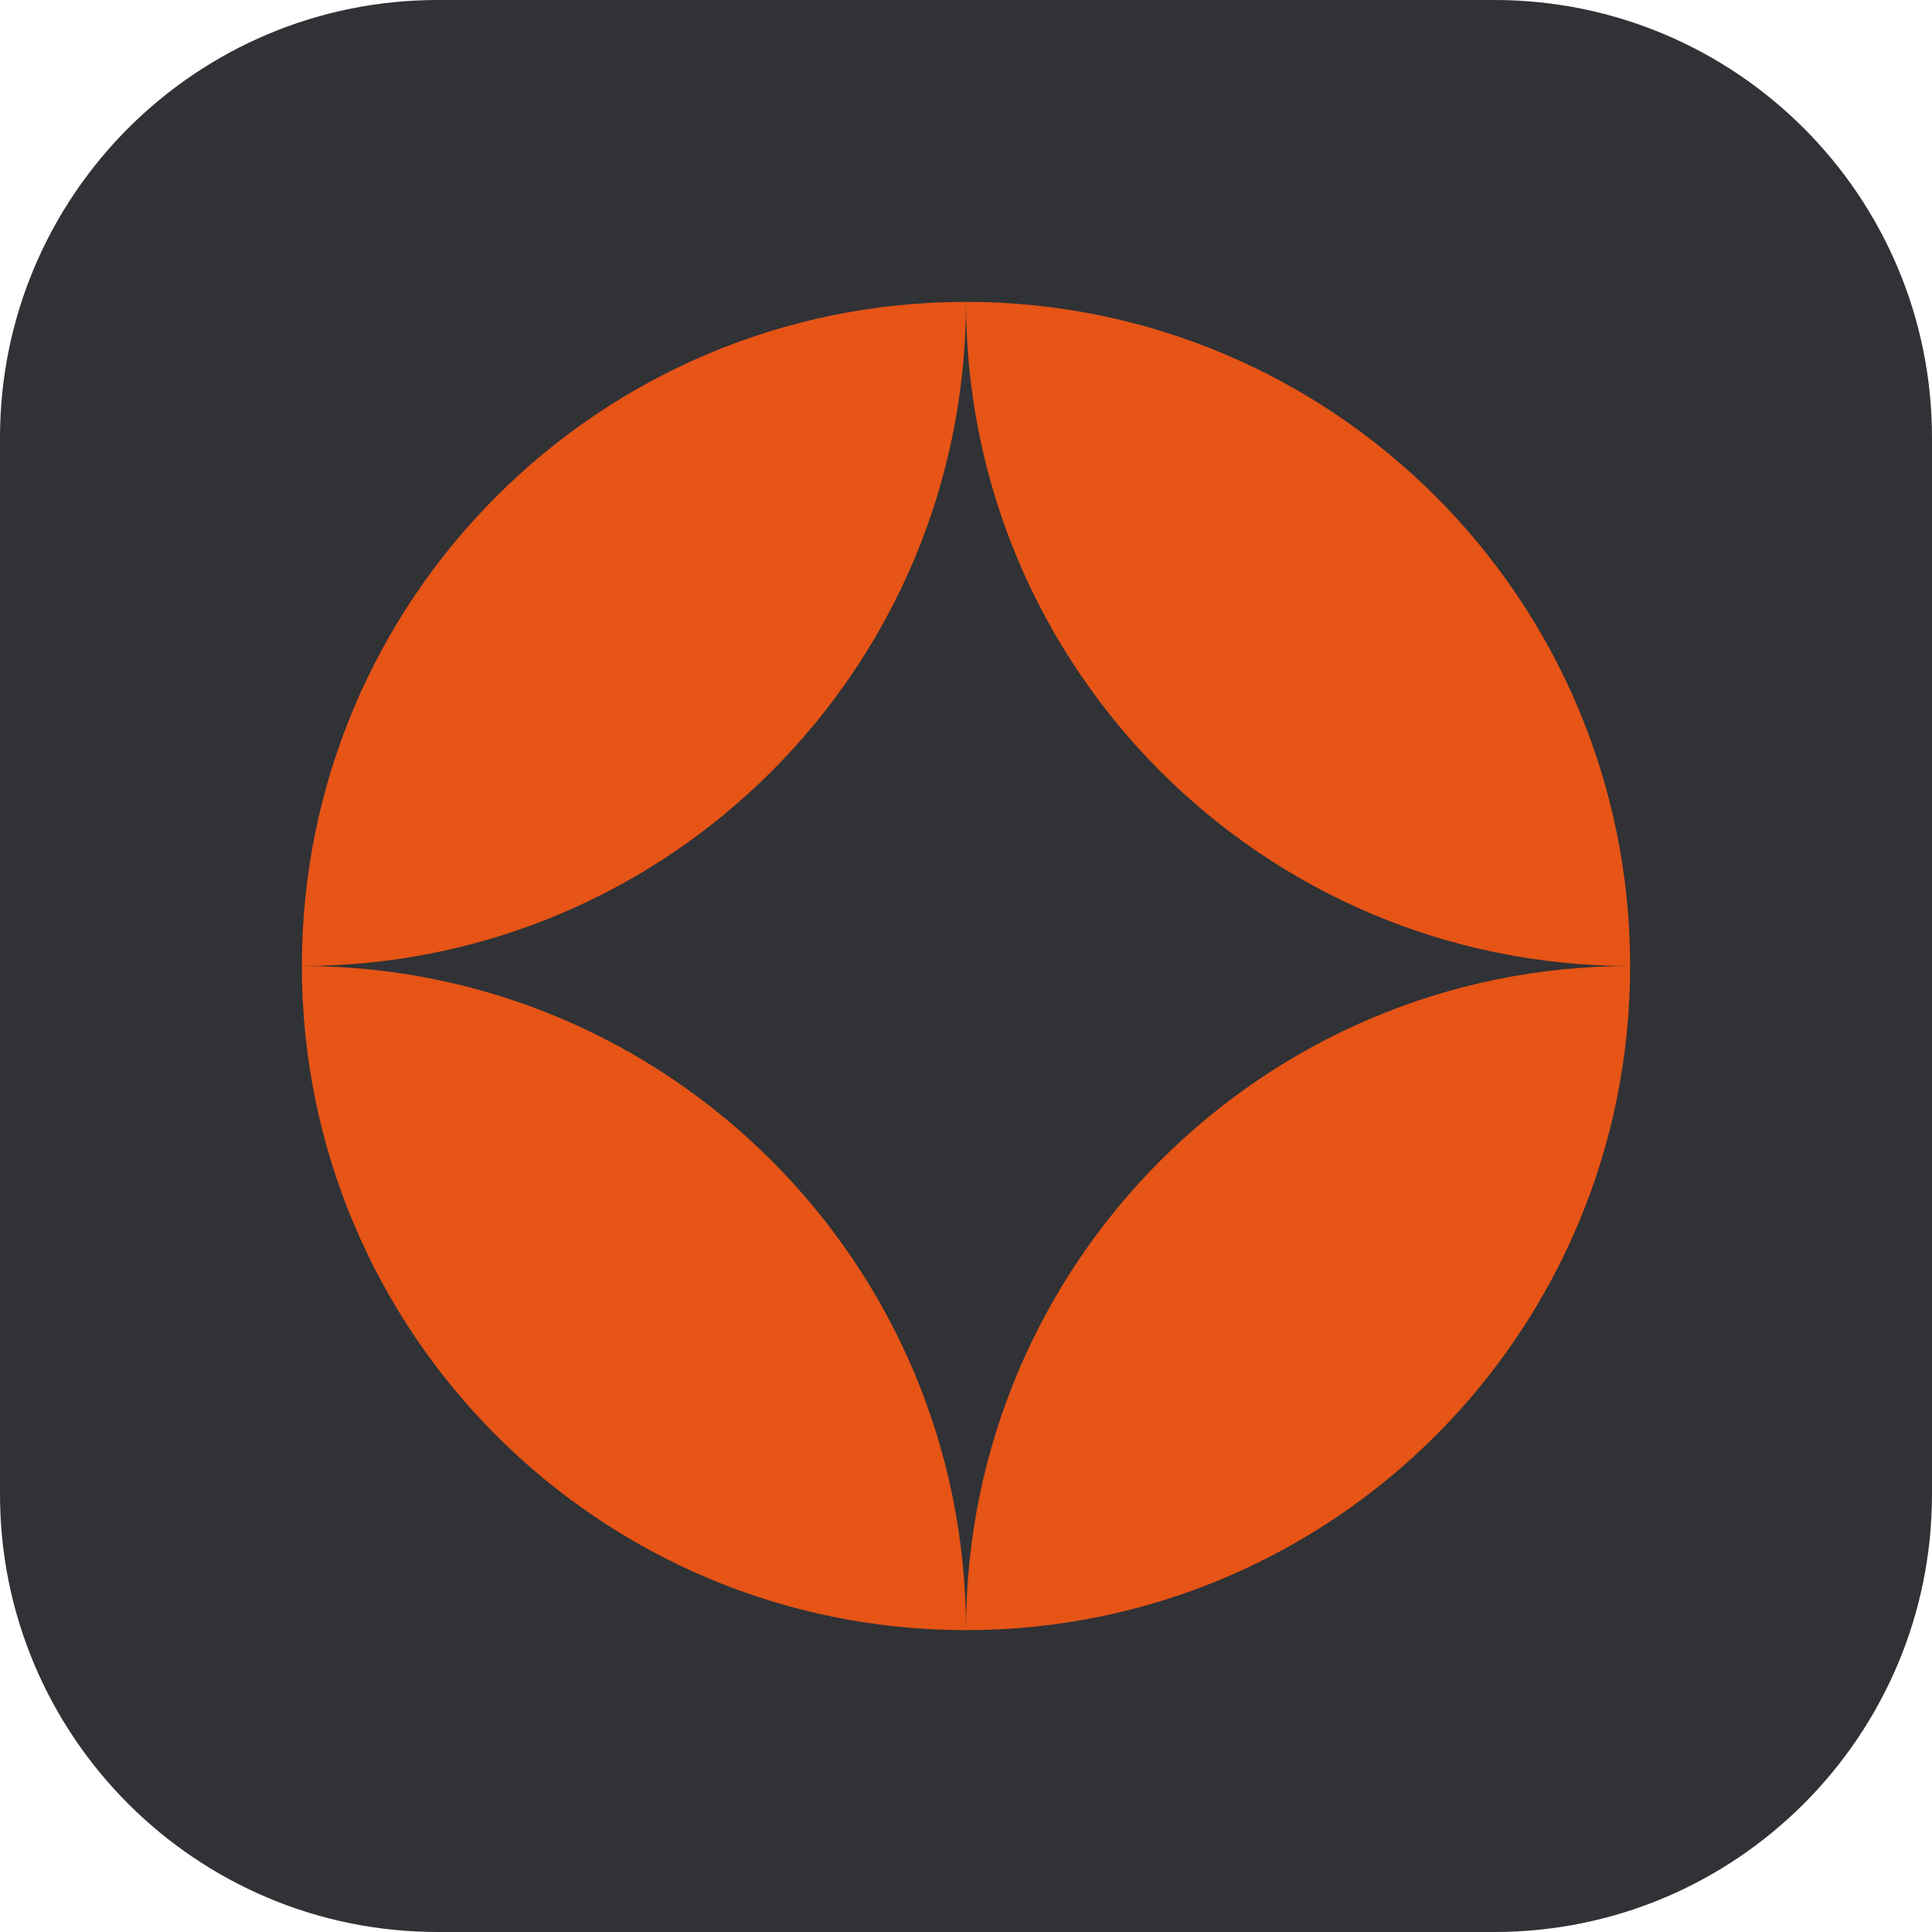
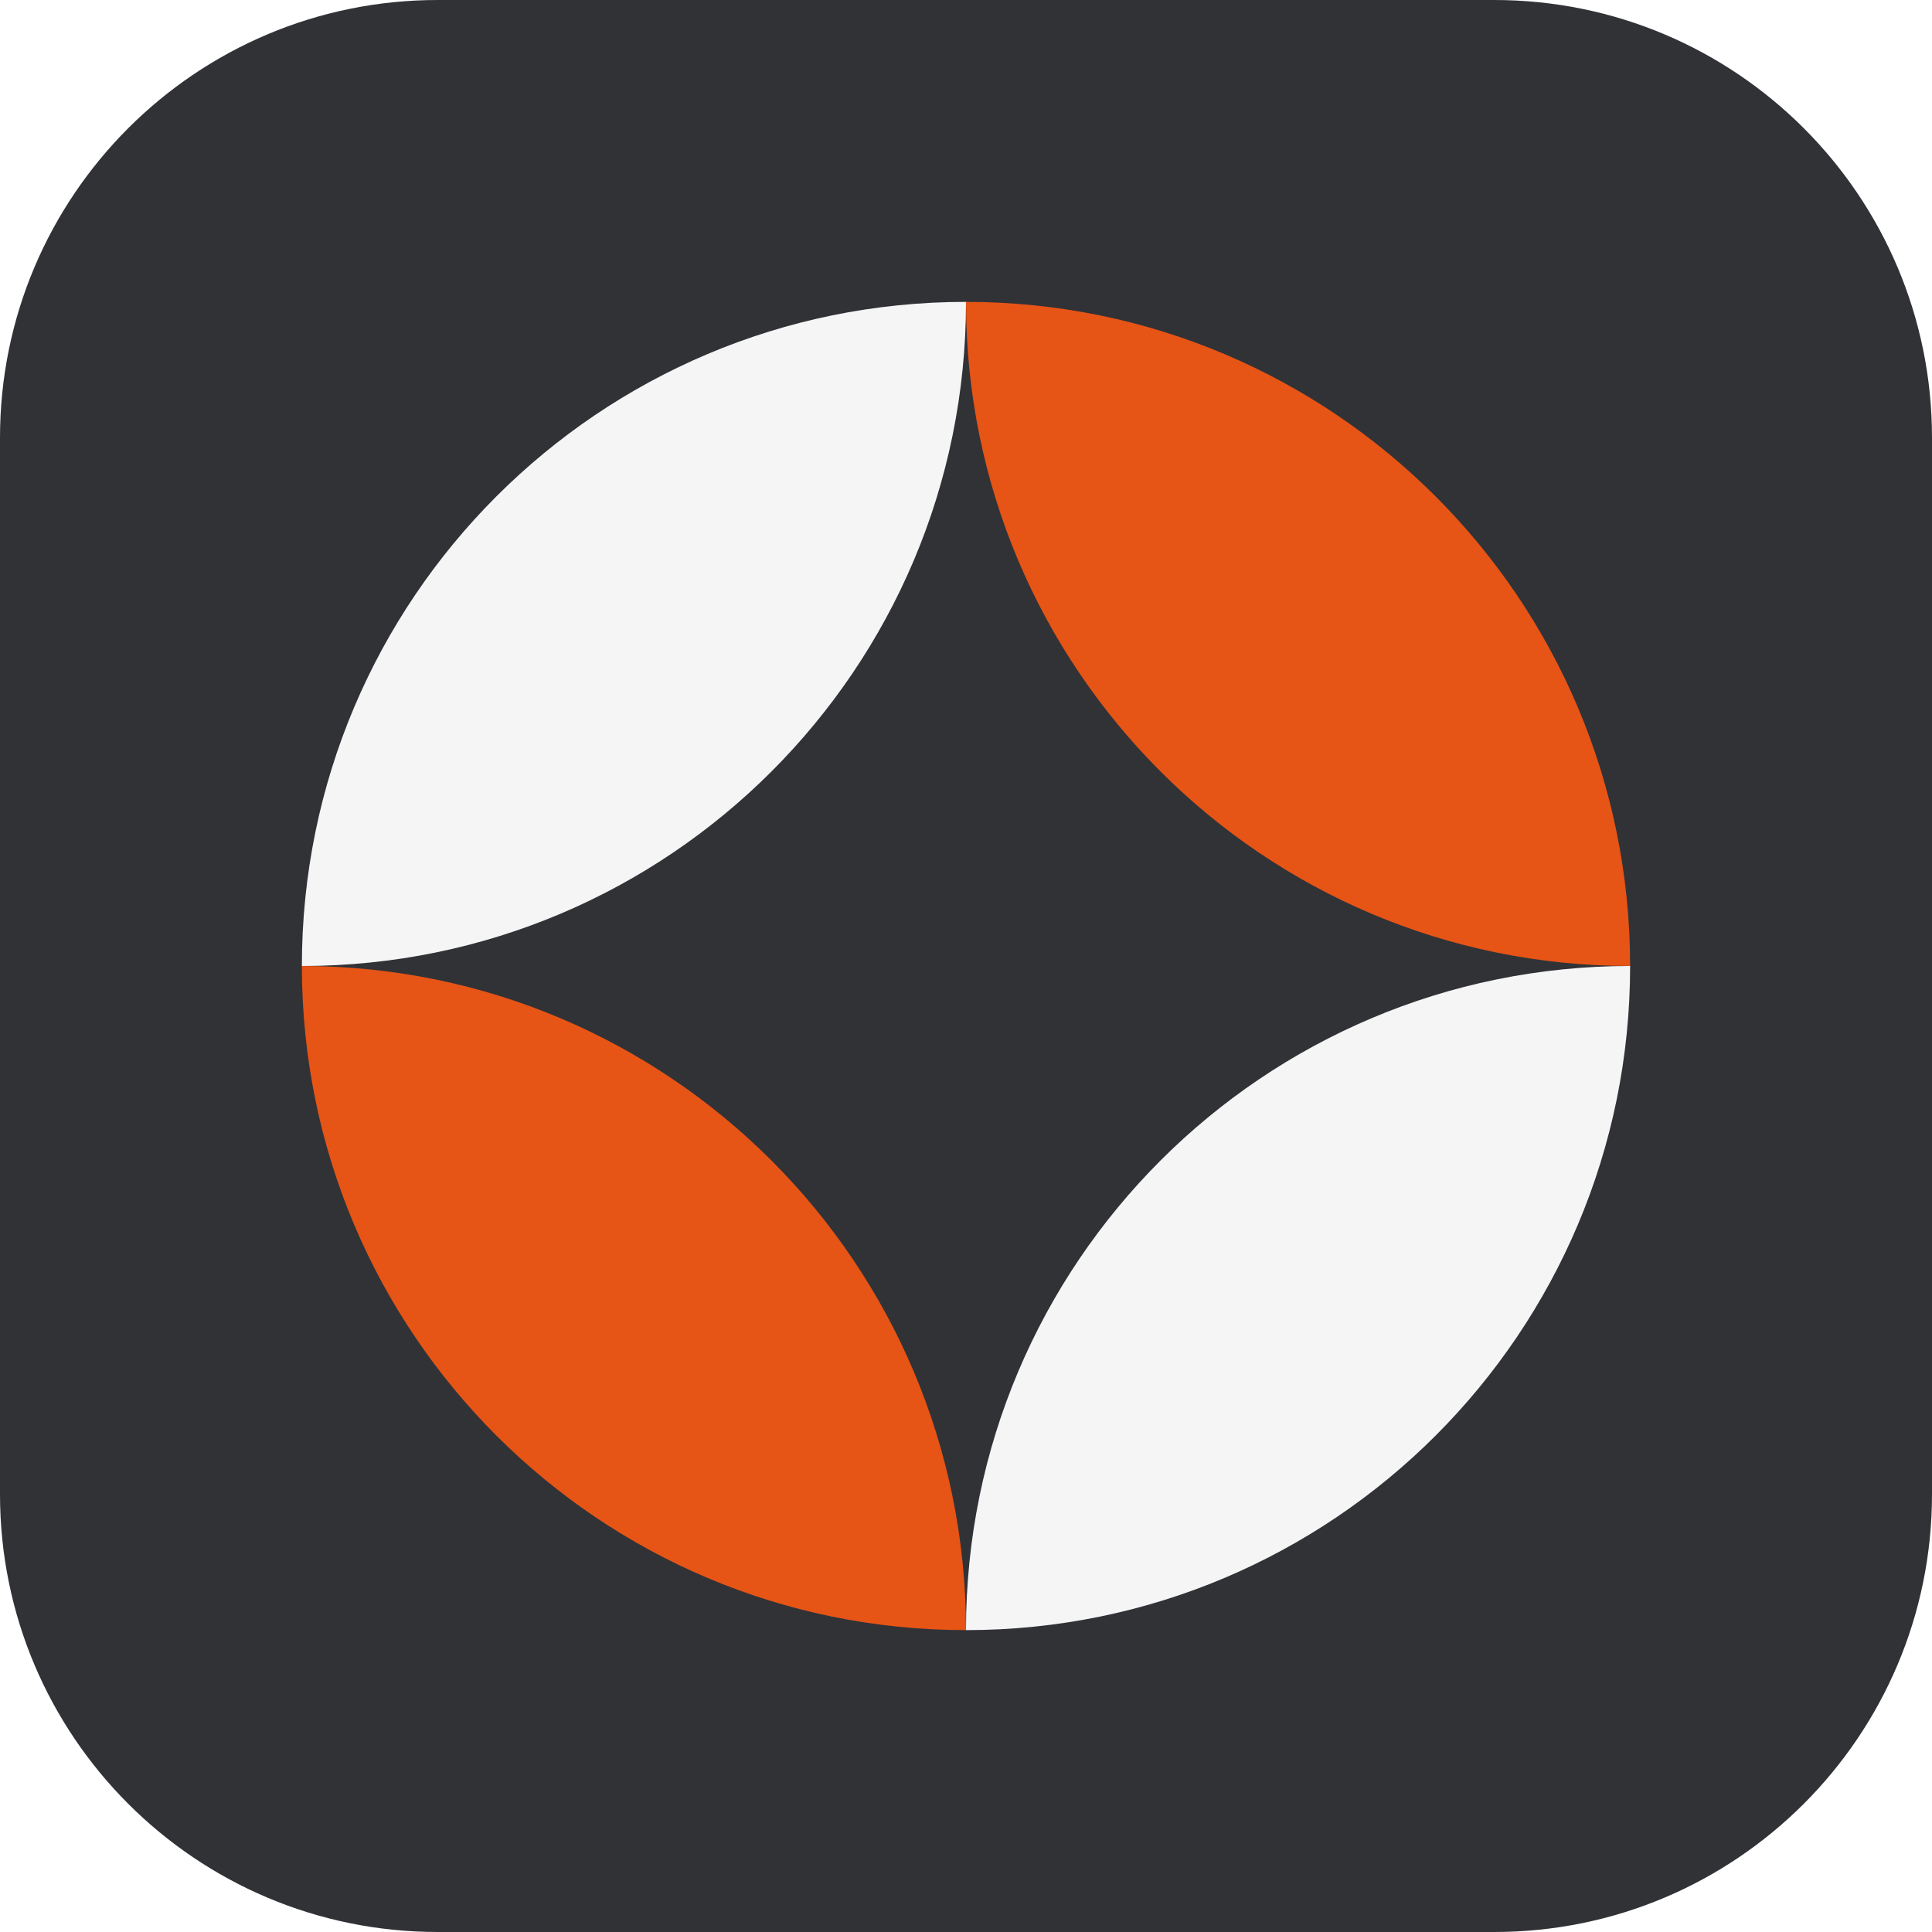
<svg xmlns="http://www.w3.org/2000/svg" viewBox="0 0 256 256">
  <rect width="256" height="256" rx="58" fill="#303236" />
  <g fill="#e65416" transform="translate(40 40) scale(.6875)">
-     <path d="M128 0 A128 128 0 0 0 0 128 A128 128 0 0 0 128 0Z" />
+     <path fill="#f5f5f5" d="M128 0 A128 128 0 0 0 0 128 A128 128 0 0 0 128 0Z" />
    <path d="M128 0 A128 128 0 0 0 0 128 A128 128 0 0 0 128 0Z" transform="rotate(90 128 128)" />
-     <path d="M128 0 A128 128 0 0 0 0 128 A128 128 0 0 0 128 0Z" transform="rotate(180 128 128)" />
+     <path fill="#f5f5f5" d="M128 0 A128 128 0 0 0 0 128 A128 128 0 0 0 128 0Z" transform="rotate(180 128 128)" />
    <path d="M128 0 A128 128 0 0 0 0 128 A128 128 0 0 0 128 0Z" transform="rotate(270 128 128)" />
  </g>
</svg>
